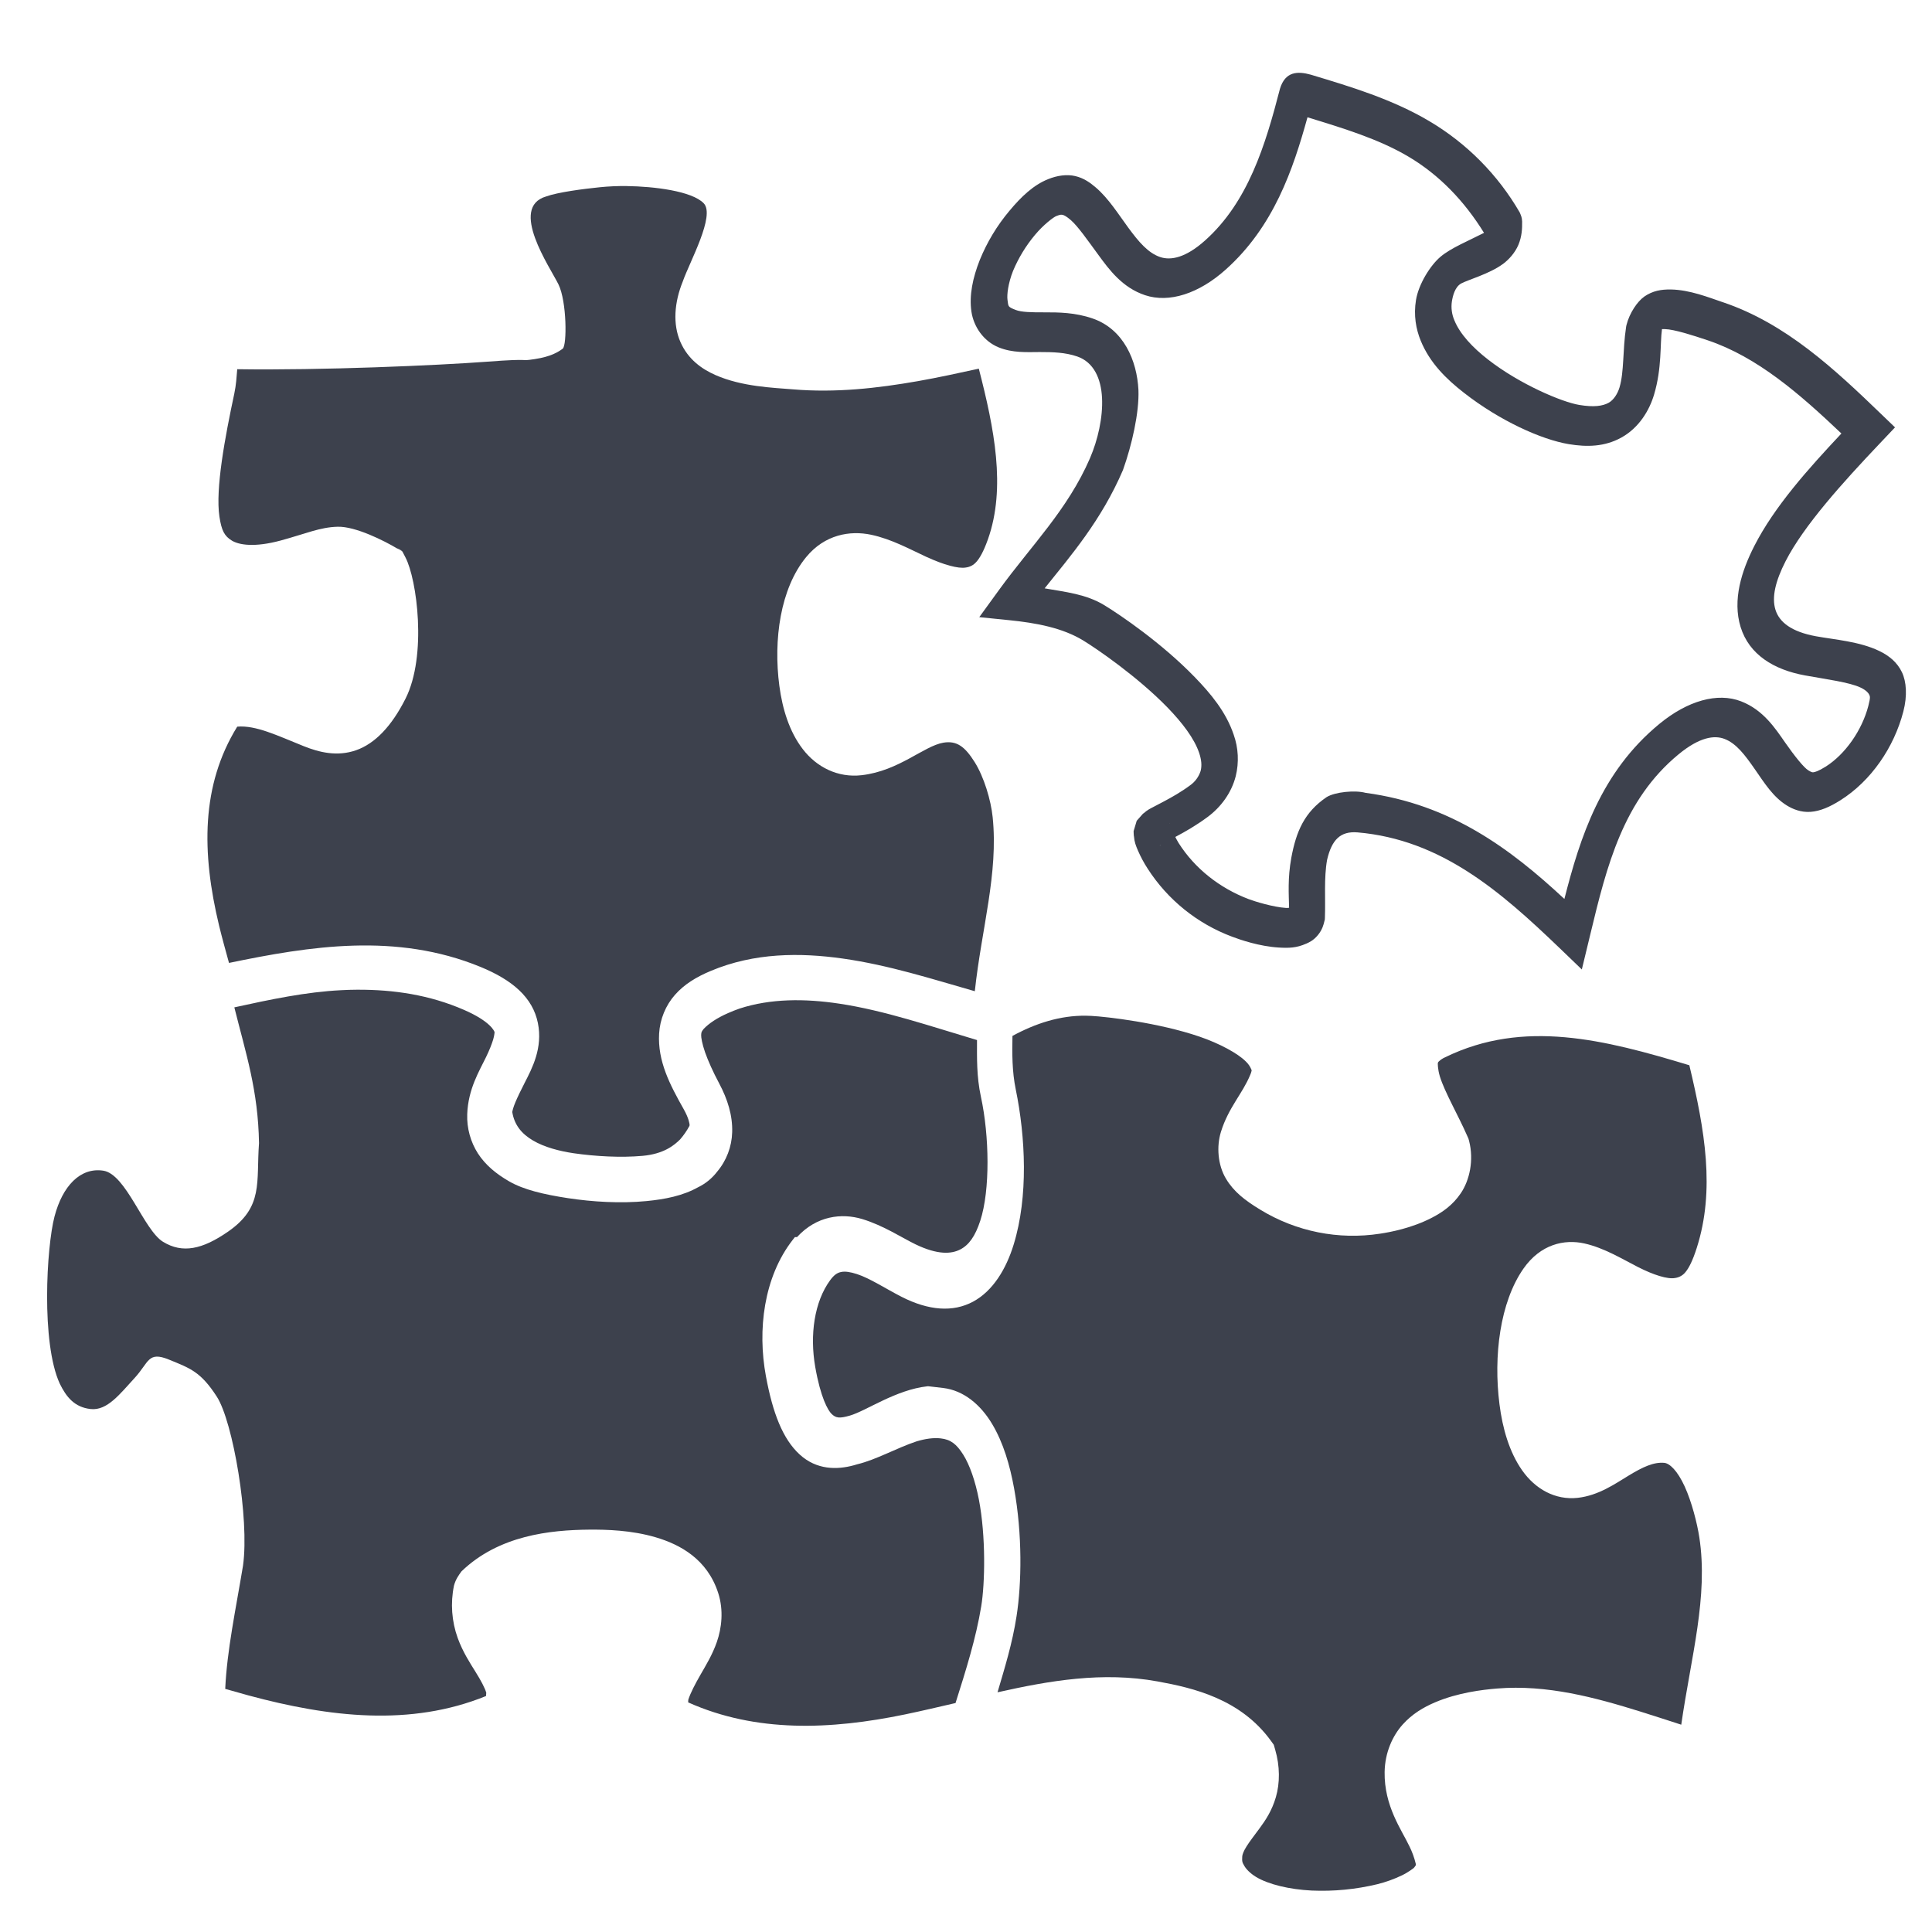
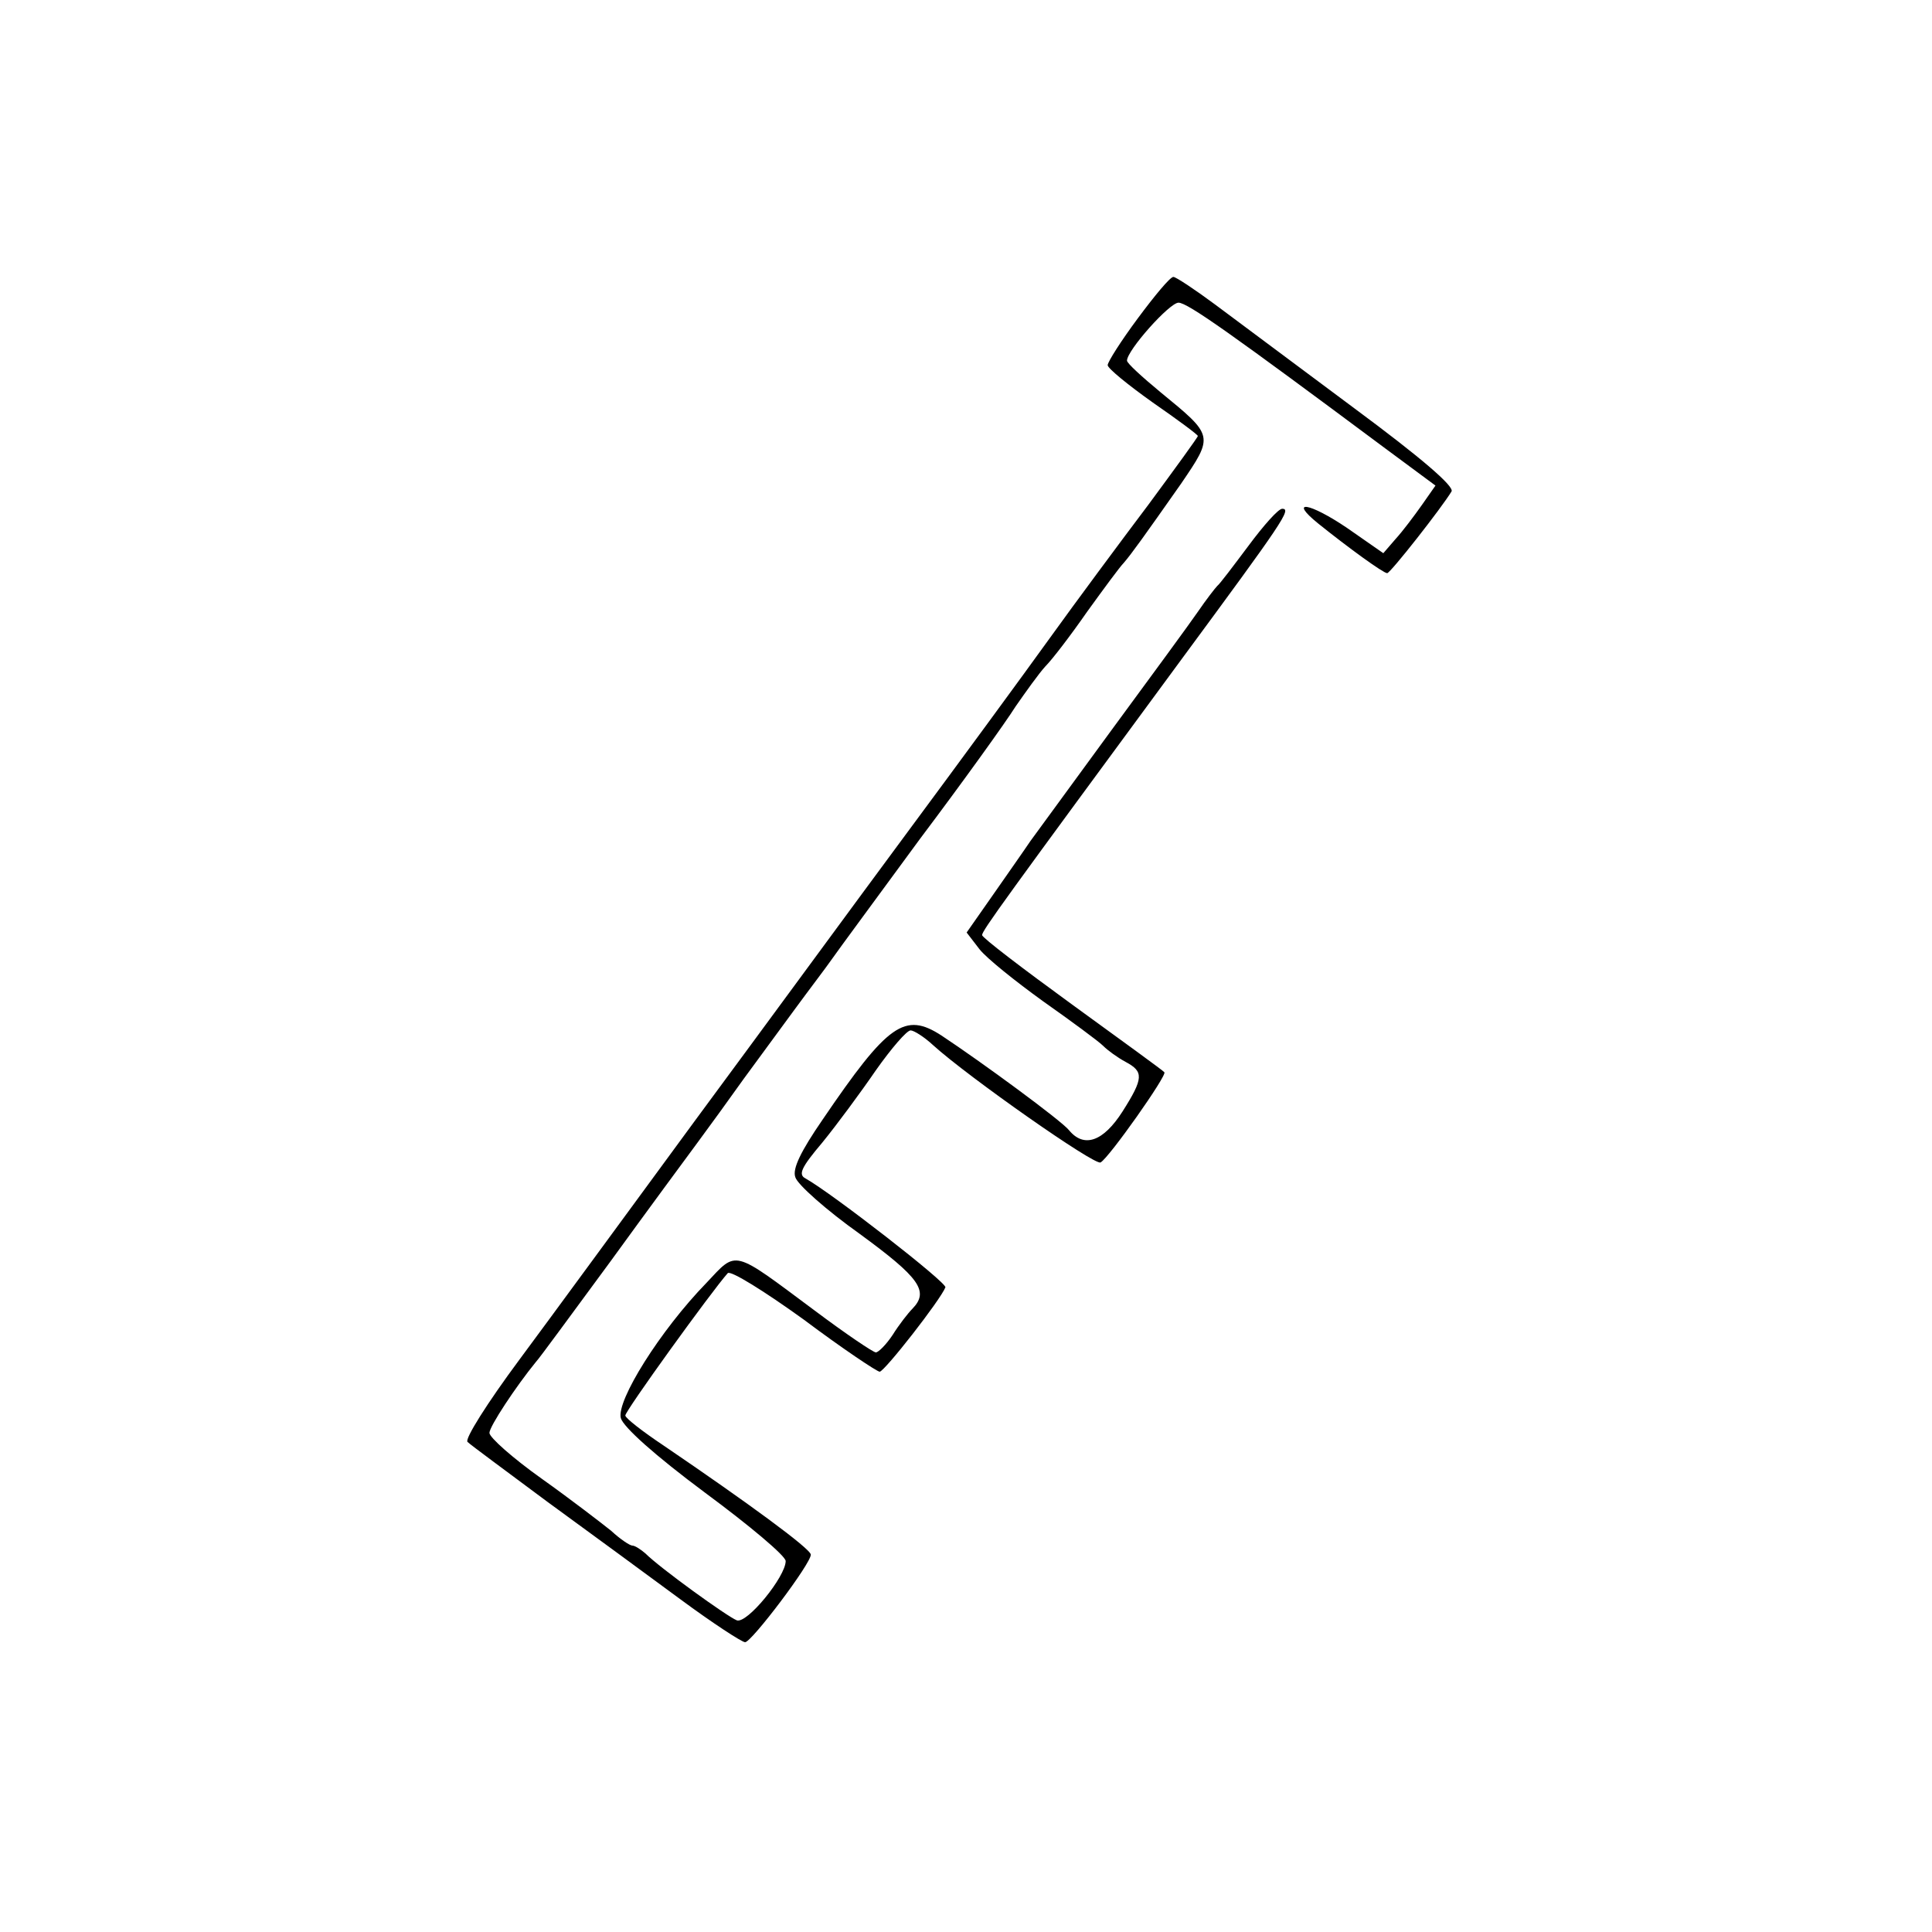
- <svg xmlns="http://www.w3.org/2000/svg" viewBox="0 0 64.044 64.044">
-   <path d="M46.103 136.34c-.642-.394-1.222-2.242-1.98-2.358-.76-.117-1.353.506-1.618 1.519-.266 1.012-.446 4.188.173 5.538.213.435.482.787 1.03.845.547.057.967-.504 1.45-1.027.482-.523.437-.9 1.142-.612.705.289 1.051.4 1.586 1.229.535.828 1.085 4.043.868 5.598-.241 1.458-.531 2.8-.59 4.088.26.075.517.148.772.217 2.68.724 5.373 1.037 7.873.02.001-.028.01-.105.008-.11-.048-.165-.18-.41-.36-.698-.18-.29-.414-.645-.586-1.114a3.212 3.212 0 0 1-.125-1.735c.056-.21.153-.342.249-.475 1.237-1.193 2.932-1.373 4.244-1.384.557-.004 1.389.016 2.198.255.809.239 1.706.724 2.068 1.843.187.578.114 1.17-.043 1.623-.153.438-.369.783-.545 1.091-.178.31-.329.6-.401.821-.007.02-.003.071-.005.094 2.256 1.008 4.716.91 7.189.398.55-.114 1.11-.247 1.673-.377.344-1.085.678-2.145.852-3.208.124-.752.158-2.311-.078-3.538-.118-.613-.306-1.15-.52-1.489-.221-.349-.413-.501-.747-.538-.243-.027-.51.013-.796.098-.67.223-1.33.606-1.966.76l-.008.002-.109.032c-.556.152-1.233.158-1.797-.36-.556-.51-.89-1.367-1.117-2.596-.283-1.528-.075-3.279.89-4.518l.071-.09h.07c.65-.71 1.485-.802 2.16-.599.706.213 1.333.629 1.772.84.736.354 1.185.319 1.475.171.291-.148.5-.439.668-.955.332-1.017.301-2.819.022-4.106-.148-.684-.13-1.292-.13-1.883-1.558-.463-3.067-.982-4.574-1.208-1.128-.169-2.263-.173-3.298.164-.13.046-.256.095-.38.15-.373.164-.633.342-.805.52-.077.098-.081.105-.087.21-.004.068.031.289.13.571.1.282.256.634.467 1.03.279.524.448 1.063.431 1.618a2.12 2.12 0 0 1-.499 1.309 1.757 1.757 0 0 1-.62.51h-.002c-.515.291-1.107.404-1.723.464-.86.083-1.787.026-2.598-.097-.806-.123-1.47-.28-1.948-.555-.444-.256-.79-.547-1.037-.925a2.273 2.273 0 0 1-.356-1.301c.029-.837.403-1.437.625-1.897.111-.23.191-.433.236-.583.045-.15.044-.25.046-.24-.005-.029-.127-.355-1.015-.741-1.138-.495-2.322-.673-3.533-.668h-.015a9.711 9.711 0 0 0-.521.016h-.002c-1.163.057-2.35.308-3.541.569.383 1.531.79 2.753.818 4.502-.096 1.297.158 2.114-1.03 2.935-.85.588-1.508.729-2.15.335" style="fill:#3d414d;fill-opacity:1;stroke:none;stroke-width:1.038;stroke-miterlimit:4;stroke-dasharray:none;stroke-opacity:1" transform="translate(-40.698 -95.175)" />
-   <path d="M61.472 101.34v.002c-.3-.003-.603.01-.894.04-.544.055-1.39.165-1.778.306-1.238.364.13 2.344.41 2.913.28.569.285 2.03.14 2.134-.144.103-.375.261-.934.345-.56.084.03-.037-1.589.086-1.62.122-5.506.29-8.265.248-.022.26-.036.521-.097.808-.309 1.442-.63 3.163-.494 4.074.071.473.168.65.414.8.23.14.737.235 1.62-.004.834-.227 1.3-.442 1.887-.456.595-.016 1.555.472 1.965.717.411.245-.03-.008.002 0s.128.05.176.102c.049.053-.276-.523.104.199.379.721.72 3.256.002 4.68-.46.913-1.01 1.49-1.64 1.711-.63.22-1.229.067-1.734-.135-.881-.353-1.584-.7-2.205-.647-1.199 1.94-1.186 4.17-.6 6.602.097.397.212.814.327 1.23 2.68-.556 5.542-1.016 8.337.132 1.064.437 1.73 1.015 1.902 1.857.169.831-.193 1.508-.438 1.986-.122.238-.23.46-.307.642-.07.164-.096.28-.104.324.069.429.309.723.686.945.385.227.89.355 1.35.423.723.104 1.567.152 2.287.086.693-.064 1.032-.338 1.241-.544a2.447 2.447 0 0 0 .303-.437.175.175 0 0 0 .013-.035c-.004-.066-.037-.246-.195-.527-.46-.816-.87-1.595-.817-2.51.028-.476.218-.938.529-1.288.304-.343.698-.586 1.186-.79 1.442-.606 2.96-.609 4.372-.409 1.525.216 2.963.679 4.378 1.083.226-2.09.784-3.9.592-5.77-.058-.565-.287-1.333-.598-1.827-.32-.508-.59-.717-1.036-.642-.648.11-1.472.935-2.707 1.078-.791.092-1.494-.267-1.95-.86-.45-.583-.678-1.335-.78-2.101-.202-1.525.031-3.229.89-4.27.615-.747 1.45-.887 2.15-.74.687.145 1.307.492 1.857.745v-.002c.546.252 1.033.388 1.281.344a.547.547 0 0 0 .353-.188c.113-.124.242-.35.384-.75.604-1.712.206-3.68-.303-5.654-.667.145-1.336.293-2.018.413-1.341.236-2.73.392-4.136.273-.656-.055-1.695-.085-2.58-.476-.442-.195-.903-.514-1.157-1.093-.259-.591-.205-1.313.08-2.014.223-.64 1.082-2.178.692-2.585-.391-.407-1.651-.56-2.554-.571z" style="fill:#3d414d;fill-opacity:1;stroke:none;stroke-width:.993;stroke-miterlimit:4;stroke-dasharray:none;stroke-opacity:1" transform="translate(-40.698 -95.175)" />
-   <path d="M83.128 98.116c-.484 1.875-1.057 3.757-2.486 5.033-.638.57-1.13.666-1.483.548-.401-.134-.715-.506-1.058-.973-.338-.461-.655-.97-1.076-1.332-.192-.165-.404-.315-.683-.38-.279-.066-.599-.02-.9.102-.489.196-.89.58-1.28 1.047a6.1 6.1 0 0 0-.985 1.632c-.234.591-.356 1.174-.277 1.713.072.487.392.977.905 1.185.463.187.926.156 1.36.154.433 0 .843.01 1.242.147.55.189.79.736.822 1.368.034.66-.145 1.412-.393 1.988l-.008.021c-.74 1.705-1.946 2.893-3.004 4.349l-.664.915.979.099c.924.092 1.788.26 2.468.675.46.281 1.806 1.205 2.794 2.222.497.513.888 1.031 1.047 1.502.078.231.095.422.05.6a.93.93 0 0 1-.345.474c-.301.223-.606.395-.864.532l-.354.186c-.107.058-.189.087-.345.228a.637.637 0 0 1 .062-.045l-.064.041-.209.236-.103.343s.003.126.007.152c.003.017.003.007.004.015v.002c.016.195.061.307.133.476a4.1 4.1 0 0 0 .32.596 5.7 5.7 0 0 0 2.8 2.258c.284.108.908.321 1.548.36.33.02.59.015.912-.13h.002c.08-.037.228-.095.382-.281.153-.186.19-.355.212-.445l.019-.075.003-.078c.023-.585-.037-1.296.072-1.899.153-.657.435-.956 1.009-.909 2.771.239 4.74 1.955 6.693 3.83l.742.714.279-1.155c.55-2.29 1.093-4.464 2.928-5.977.692-.57 1.184-.642 1.527-.509.39.151.676.536.996.995.319.458.605.926 1.07 1.212.194.119.464.232.784.209.32-.024.638-.163.988-.384 1.022-.645 1.778-1.756 2.086-2.942.136-.522.102-.991-.046-1.301-.158-.334-.433-.553-.754-.707-.653-.314-1.468-.373-2.094-.486-.825-.15-1.22-.475-1.345-.878-.13-.417 0-.953.335-1.61.6-1.173 1.887-2.602 3.13-3.911l.498-.526-.449-.432c-1.545-1.49-3.163-3.01-5.252-3.715h-.002c-.473-.16-1.097-.413-1.73-.424h-.003c-.311-.004-.596.04-.883.24v.002c-.22.155-.483.537-.583.937l-.008.036-.006.038c-.116.773-.06 1.467-.217 1.995-.063.212-.198.418-.359.507-.202.111-.492.153-.976.072-.582-.097-1.978-.69-3.021-1.503-.523-.407-.934-.85-1.117-1.3a1.153 1.153 0 0 1-.083-.63c.03-.184.1-.477.308-.593.21-.116.941-.32 1.377-.642h.002c.192-.141.403-.367.518-.64.114-.275.127-.526.123-.774-.006-.142-.036-.192-.08-.3a8.417 8.417 0 0 0-3-3.027c-1.226-.725-2.585-1.135-3.927-1.539-.434-.12-.844-.111-1.02.466zm.912.947c1.186.364 2.357.718 3.345 1.303 1.035.612 1.864 1.488 2.507 2.528-.514.263-1.095.5-1.44.79-.345.29-.729.914-.815 1.434-.084.509 0 .968.155 1.347.301.74.85 1.276 1.44 1.735 1.18.92 2.554 1.545 3.47 1.698.604.1 1.186.088 1.739-.216.594-.327.935-.911 1.088-1.427.264-.884.193-1.664.262-2.17h.1c.3.006.926.206 1.417.371 1.646.554 3.044 1.773 4.431 3.089-1.102 1.174-2.222 2.423-2.888 3.73-.42.823-.73 1.789-.453 2.687.283.913 1.1 1.415 2.138 1.603.691.126 1.472.226 1.84.403.19.091.258.182.278.223.03.064.058.075-.023.387-.21.804-.761 1.598-1.413 2.01-.247.155-.365.183-.407.187-.042.003-.061.002-.172-.066-.144-.088-.455-.473-.772-.929-.317-.454-.714-1.07-1.452-1.356-.783-.304-1.776-.022-2.713.75-1.942 1.6-2.626 3.764-3.146 5.8-1.802-1.676-3.772-3.138-6.589-3.517h-.002c-.346-.095-1.013-.031-1.293.143-.735.501-1.005 1.132-1.168 2.007-.125.69-.082 1.216-.074 1.659-.055.006-.046.01-.104.006-.42-.026-1.035-.215-1.244-.295-.947-.361-1.774-1.006-2.314-1.857-.054-.085-.072-.132-.109-.2l.027-.016c.284-.15.656-.36 1.045-.648.44-.327.789-.798.93-1.35a2.4 2.4 0 0 0-.068-1.379c-.254-.751-.753-1.353-1.295-1.911-1.09-1.124-2.452-2.049-2.99-2.378-.609-.372-1.303-.44-1.981-.56.875-1.094 1.878-2.251 2.596-3.921.294-.823.543-1.907.513-2.658-.049-.97-.489-2.013-1.52-2.367-.579-.2-1.131-.204-1.58-.203-.45.002-.786-.006-.97-.08h-.002c-.264-.107-.236-.108-.268-.33-.025-.17.021-.553.183-.962a4.67 4.67 0 0 1 .725-1.192c.29-.348.617-.59.705-.626.142-.057.176-.05.22-.04.045.011.127.052.263.17.235.201.56.671.92 1.161.354.484.791 1.08 1.543 1.33.8.267 1.784-.052 2.671-.846 1.594-1.424 2.235-3.317 2.714-5.051zm11.705 7.023c-.02.014.042-.002.042 0l-.008.035c.05-.2-.028-.04-.034-.035zM79.472 122.45a.198.198 0 0 1 .005.023v.014c-.002-.01-.003-.03-.005-.037zm-.29.732-.006.01-.044.027c.016-.01.033-.024.05-.036z" style="color:#000;fill:#3d414d;stroke-width:1.024;-inkscape-stroke:none" transform="translate(-40.698 -95.175)" />
-   <path d="M76.694 128.845c-.85-.012-1.668.253-2.434.67-.01.592-.015 1.17.109 1.772.323 1.573.422 3.553-.07 5.147-.247.804-.684 1.535-1.347 1.891-.663.356-1.467.296-2.362-.159-.522-.266-1.059-.62-1.487-.757-.223-.072-.392-.096-.522-.069-.13.027-.232.094-.362.27-.53.719-.681 1.823-.497 2.876.177 1.012.418 1.438.543 1.56.143.137.26.154.604.055.548-.158 1.523-.857 2.573-.972l.02-.002.5.058c.686.081 1.247.562 1.622 1.19.372.62.591 1.37.73 2.136.279 1.532.25 3.16.083 4.232-.14.91-.394 1.72-.632 2.53 1.719-.385 3.485-.692 5.307-.36 1.174.214 2.749.574 3.762 1.977l.088.122.046.159c.162.551.16 1.114.024 1.578-.13.45-.348.772-.533 1.023-.181.246-.336.444-.437.606-.102.16-.141.275-.145.336-.01.17 0 .197.07.315.057.1.186.242.39.366.408.246 1.106.414 1.843.45a7.842 7.842 0 0 0 2.174-.21 4.28 4.28 0 0 0 .822-.296c.218-.106.385-.242.377-.233l.029-.031c.025-.035.05-.072.05-.068 0-.004 0-.017-.003-.05a2.733 2.733 0 0 0-.21-.579c-.26-.548-.839-1.333-.822-2.46.01-.657.27-1.21.598-1.576.32-.357.696-.575 1.074-.736.759-.323 1.57-.418 2.054-.458 1.653-.136 3.252.296 4.755.765.457.142.905.29 1.352.434.325-2.258.902-4.247.598-6.217-.071-.46-.25-1.169-.486-1.684-.238-.518-.495-.762-.675-.779-.351-.032-.716.14-1.174.418-.457.277-1.005.665-1.695.742-.745.082-1.406-.291-1.84-.908-.428-.608-.653-1.394-.754-2.196-.203-1.596.016-3.377.794-4.493.568-.813 1.358-.984 2.024-.835.65.146 1.243.51 1.769.779.524.267.99.413 1.237.365a.527.527 0 0 0 .346-.2c.11-.132.235-.373.37-.798.612-1.918.27-3.894-.246-6.054-2.815-.851-5.49-1.534-8.089-.267a.727.727 0 0 0-.223.148c-.024.028-.018.021-.026.056.001-.003-.01.178.07.44.162.522.611 1.29.911 1.978l.004.009.029.063.024.084V133c.162.635.016 1.297-.274 1.727-.272.404-.618.636-.952.81-.675.353-1.399.484-1.724.533a5.888 5.888 0 0 1-3.973-.795c-.512-.311-.876-.594-1.133-1.02-.282-.466-.318-1.084-.172-1.557.252-.814.715-1.266.971-1.89a.663.663 0 0 0 .047-.14c.001-.013 0-.006-.007-.037a.761.761 0 0 0-.184-.268c-.264-.267-.865-.595-1.54-.826-1.356-.462-3.07-.659-3.583-.686-.062-.002-.121-.006-.178-.006z" style="fill:#3d414d;fill-opacity:1;stroke:none;stroke-width:.991;stroke-miterlimit:4;stroke-dasharray:none;stroke-opacity:1" transform="translate(-40.698 -95.175)" />
+ <svg xmlns="http://www.w3.org/2000/svg" version="1.0" width="300pt" height="300pt" viewBox="0 0 300 300" preserveAspectRatio="xMidYMid meet">
+   <g transform="translate(0,300) scale(0.1,-0.1)" fill="#000000" stroke="none">
+     <path d="M1767 2506 c-26 -35 -47 -68 -47 -73 0 -5 32 -31 70 -58 39 -27 70 -50 70 -52 0 -2 -35 -50 -77 -107 -43 -57 -112 -150 -153 -207 -41 -57 -140 -192 -220 -300 -80 -108 -228 -310 -330 -448 -102 -139 -225 -307 -274 -373 -49 -66 -85 -123 -80 -127 5 -5 61 -46 124 -93 63 -46 156 -114 206 -151 50 -37 96 -67 101 -67 10 0 103 123 102 136 0 9 -100 82 -228 169 -33 22 -60 43 -60 47 -1 6 134 193 159 221 4 5 57 -28 118 -72 60 -45 114 -81 118 -81 8 1 94 111 102 131 3 7 -176 146 -217 169 -12 6 -7 17 26 56 22 27 59 77 83 112 24 34 48 62 54 62 5 0 21 -10 35 -23 54 -49 252 -188 260 -182 13 7 104 136 99 140 -1 2 -66 49 -143 105 -77 56 -140 104 -140 108 0 7 35 55 308 426 160 217 173 236 158 236 -6 0 -29 -26 -52 -57 -24 -32 -45 -60 -49 -63 -3 -3 -17 -21 -30 -40 -13 -19 -74 -102 -135 -185 -60 -82 -117 -160 -125 -171 -8 -12 -34 -49 -57 -82 l-42 -60 20 -26 c11 -14 56 -50 99 -81 44 -31 86 -62 93 -69 7 -7 22 -18 35 -25 28 -15 28 -25 -5 -77 -30 -47 -60 -57 -83 -29 -12 15 -136 106 -198 147 -57 37 -83 19 -185 -131 -33 -48 -47 -76 -42 -89 3 -11 48 -51 100 -88 93 -68 108 -89 82 -116 -7 -7 -21 -25 -31 -41 -10 -15 -22 -27 -26 -27 -4 0 -47 29 -95 65 -129 96 -120 94 -168 43 -72 -74 -140 -183 -133 -210 4 -14 53 -58 131 -116 69 -51 125 -98 125 -106 0 -24 -60 -98 -76 -92 -15 6 -119 81 -142 104 -7 6 -16 12 -20 12 -4 0 -19 10 -33 23 -15 12 -63 49 -108 81 -45 32 -81 64 -81 71 0 10 41 72 72 110 5 5 56 75 115 155 58 80 120 164 137 187 17 23 49 67 71 98 22 30 58 79 80 109 22 30 48 64 57 77 9 13 71 97 137 187 67 89 133 181 148 205 16 23 36 51 46 62 11 11 40 49 65 85 26 36 51 70 57 76 12 14 30 39 89 123 51 75 51 74 -32 142 -29 24 -52 45 -52 49 0 16 66 90 80 90 14 0 83 -49 322 -227 l77 -57 -21 -30 c-12 -17 -30 -41 -41 -53 l-19 -22 -56 39 c-59 40 -92 45 -45 7 46 -37 101 -77 107 -77 5 0 85 102 100 127 4 8 -47 52 -151 129 -87 65 -184 137 -216 161 -31 23 -61 43 -65 43 -5 0 -29 -29 -55 -64z" />
+   </g>
</svg>
